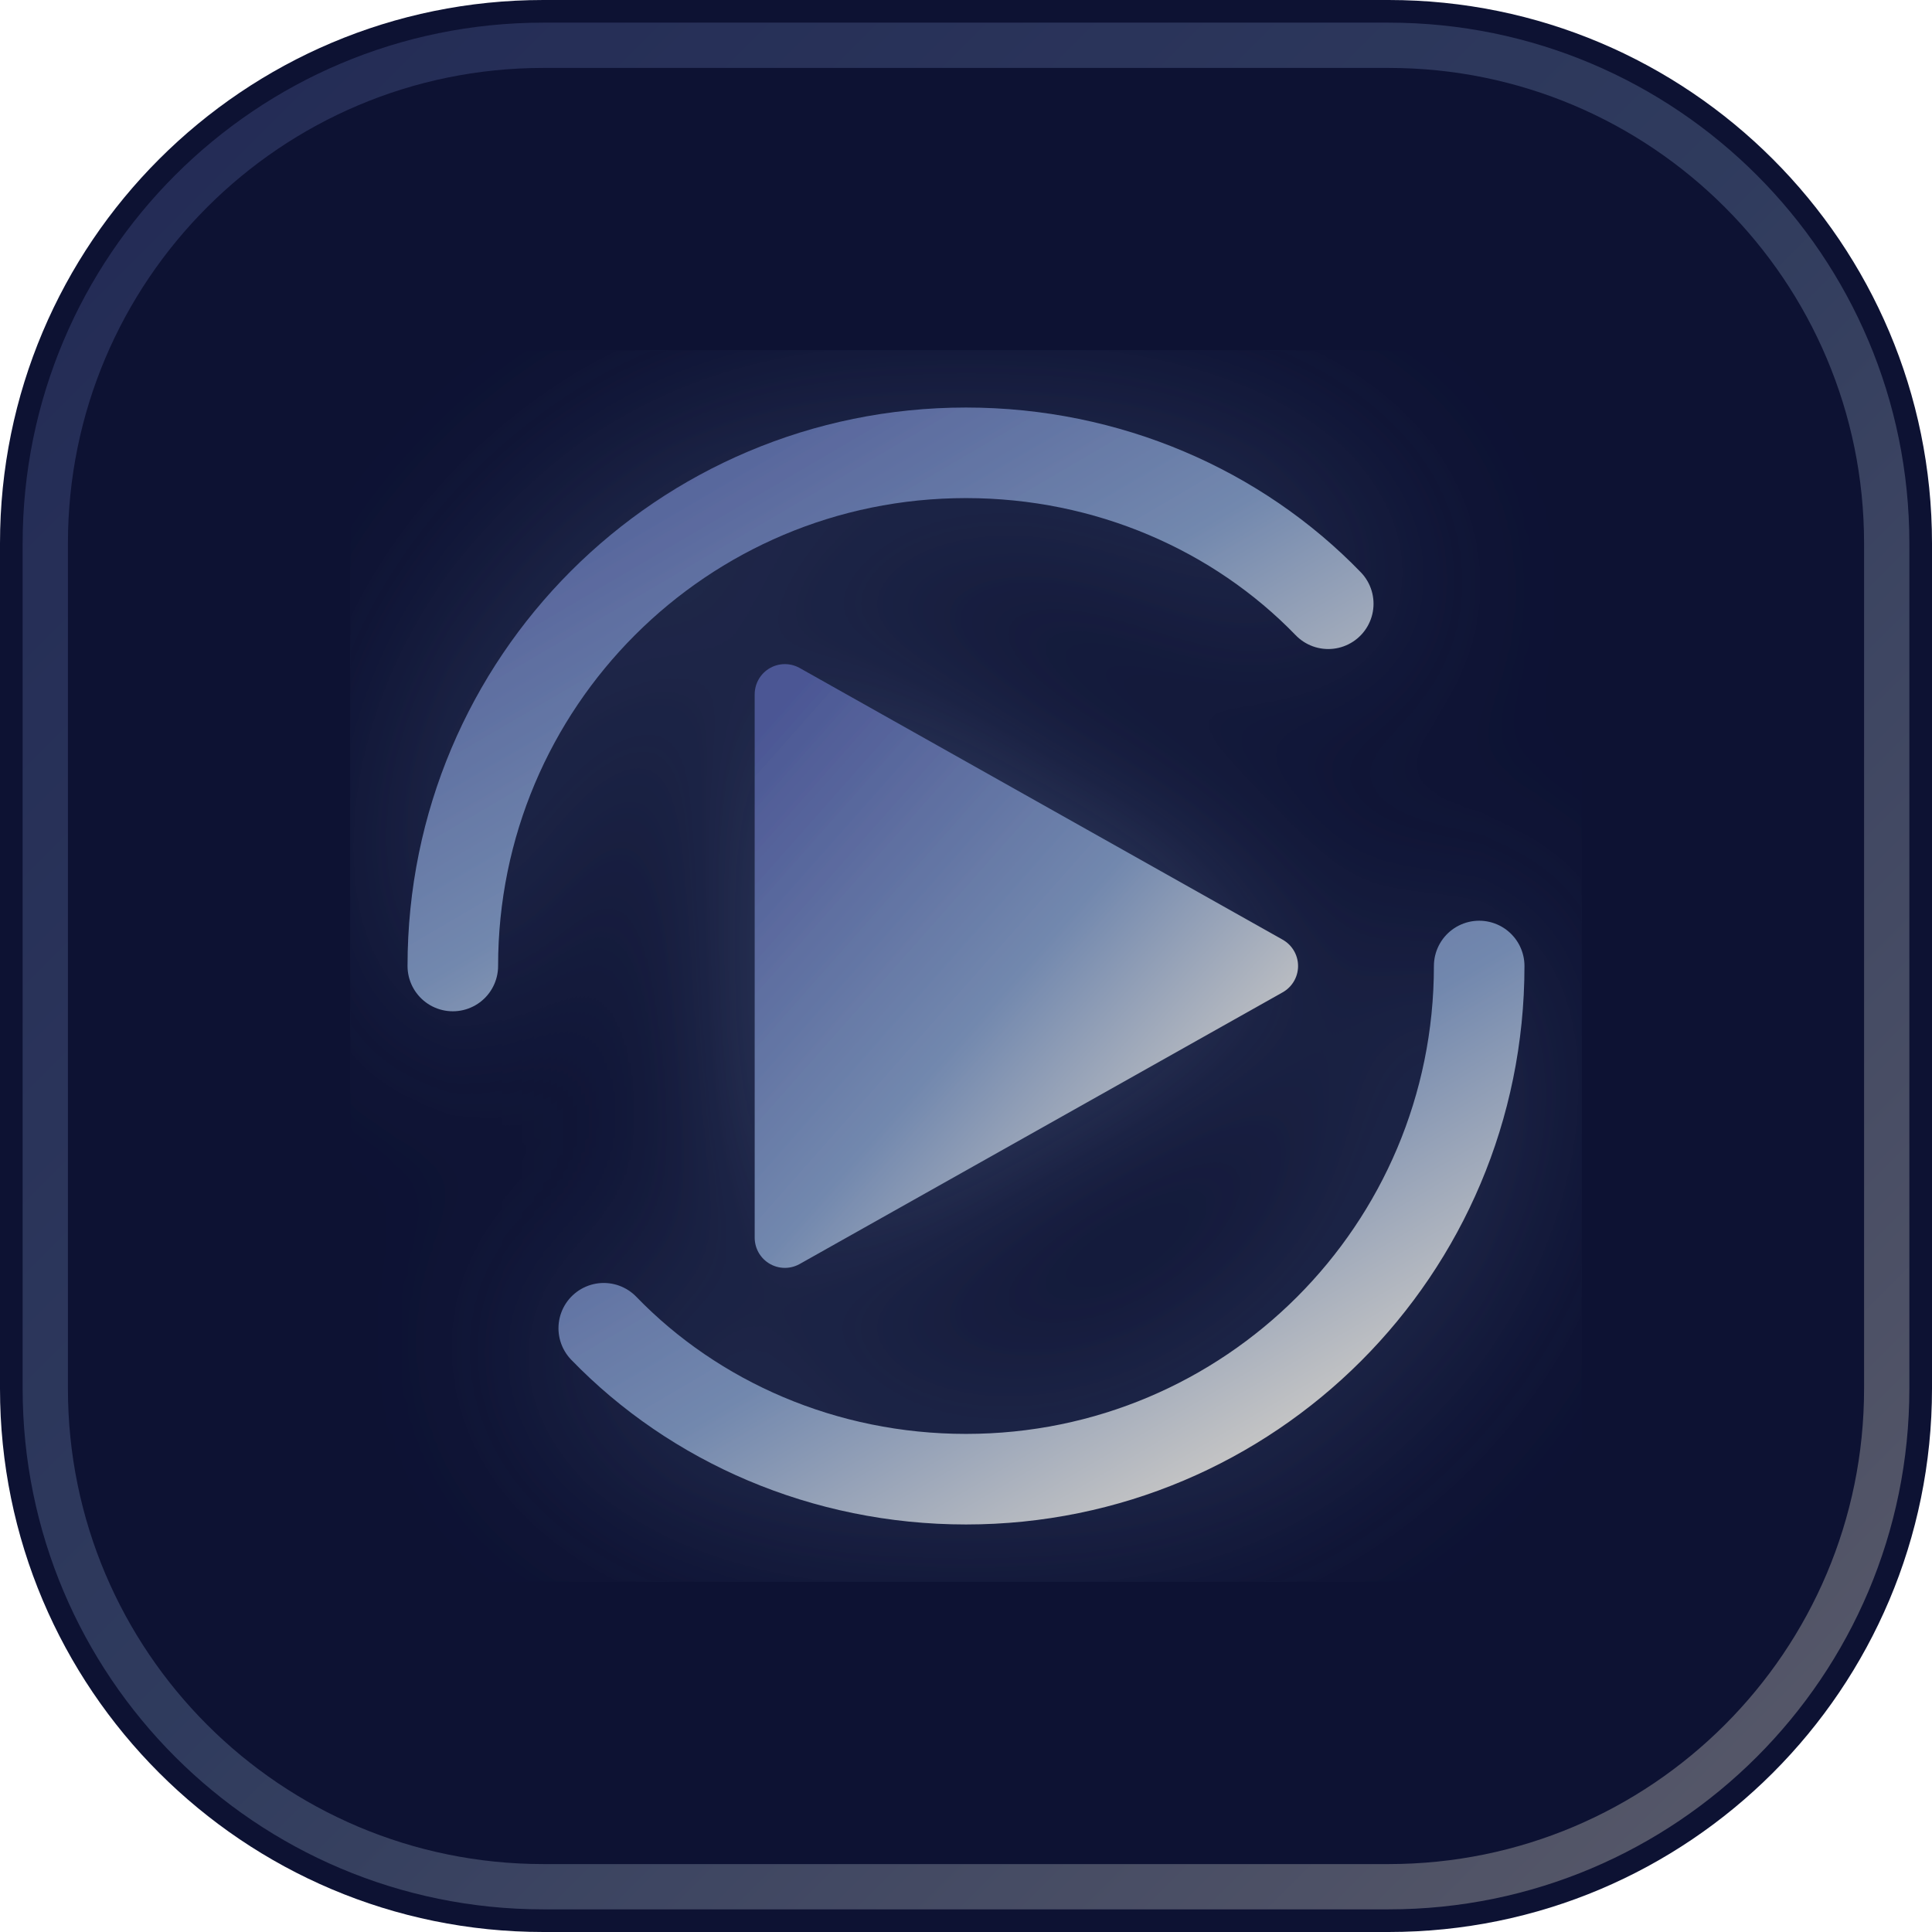
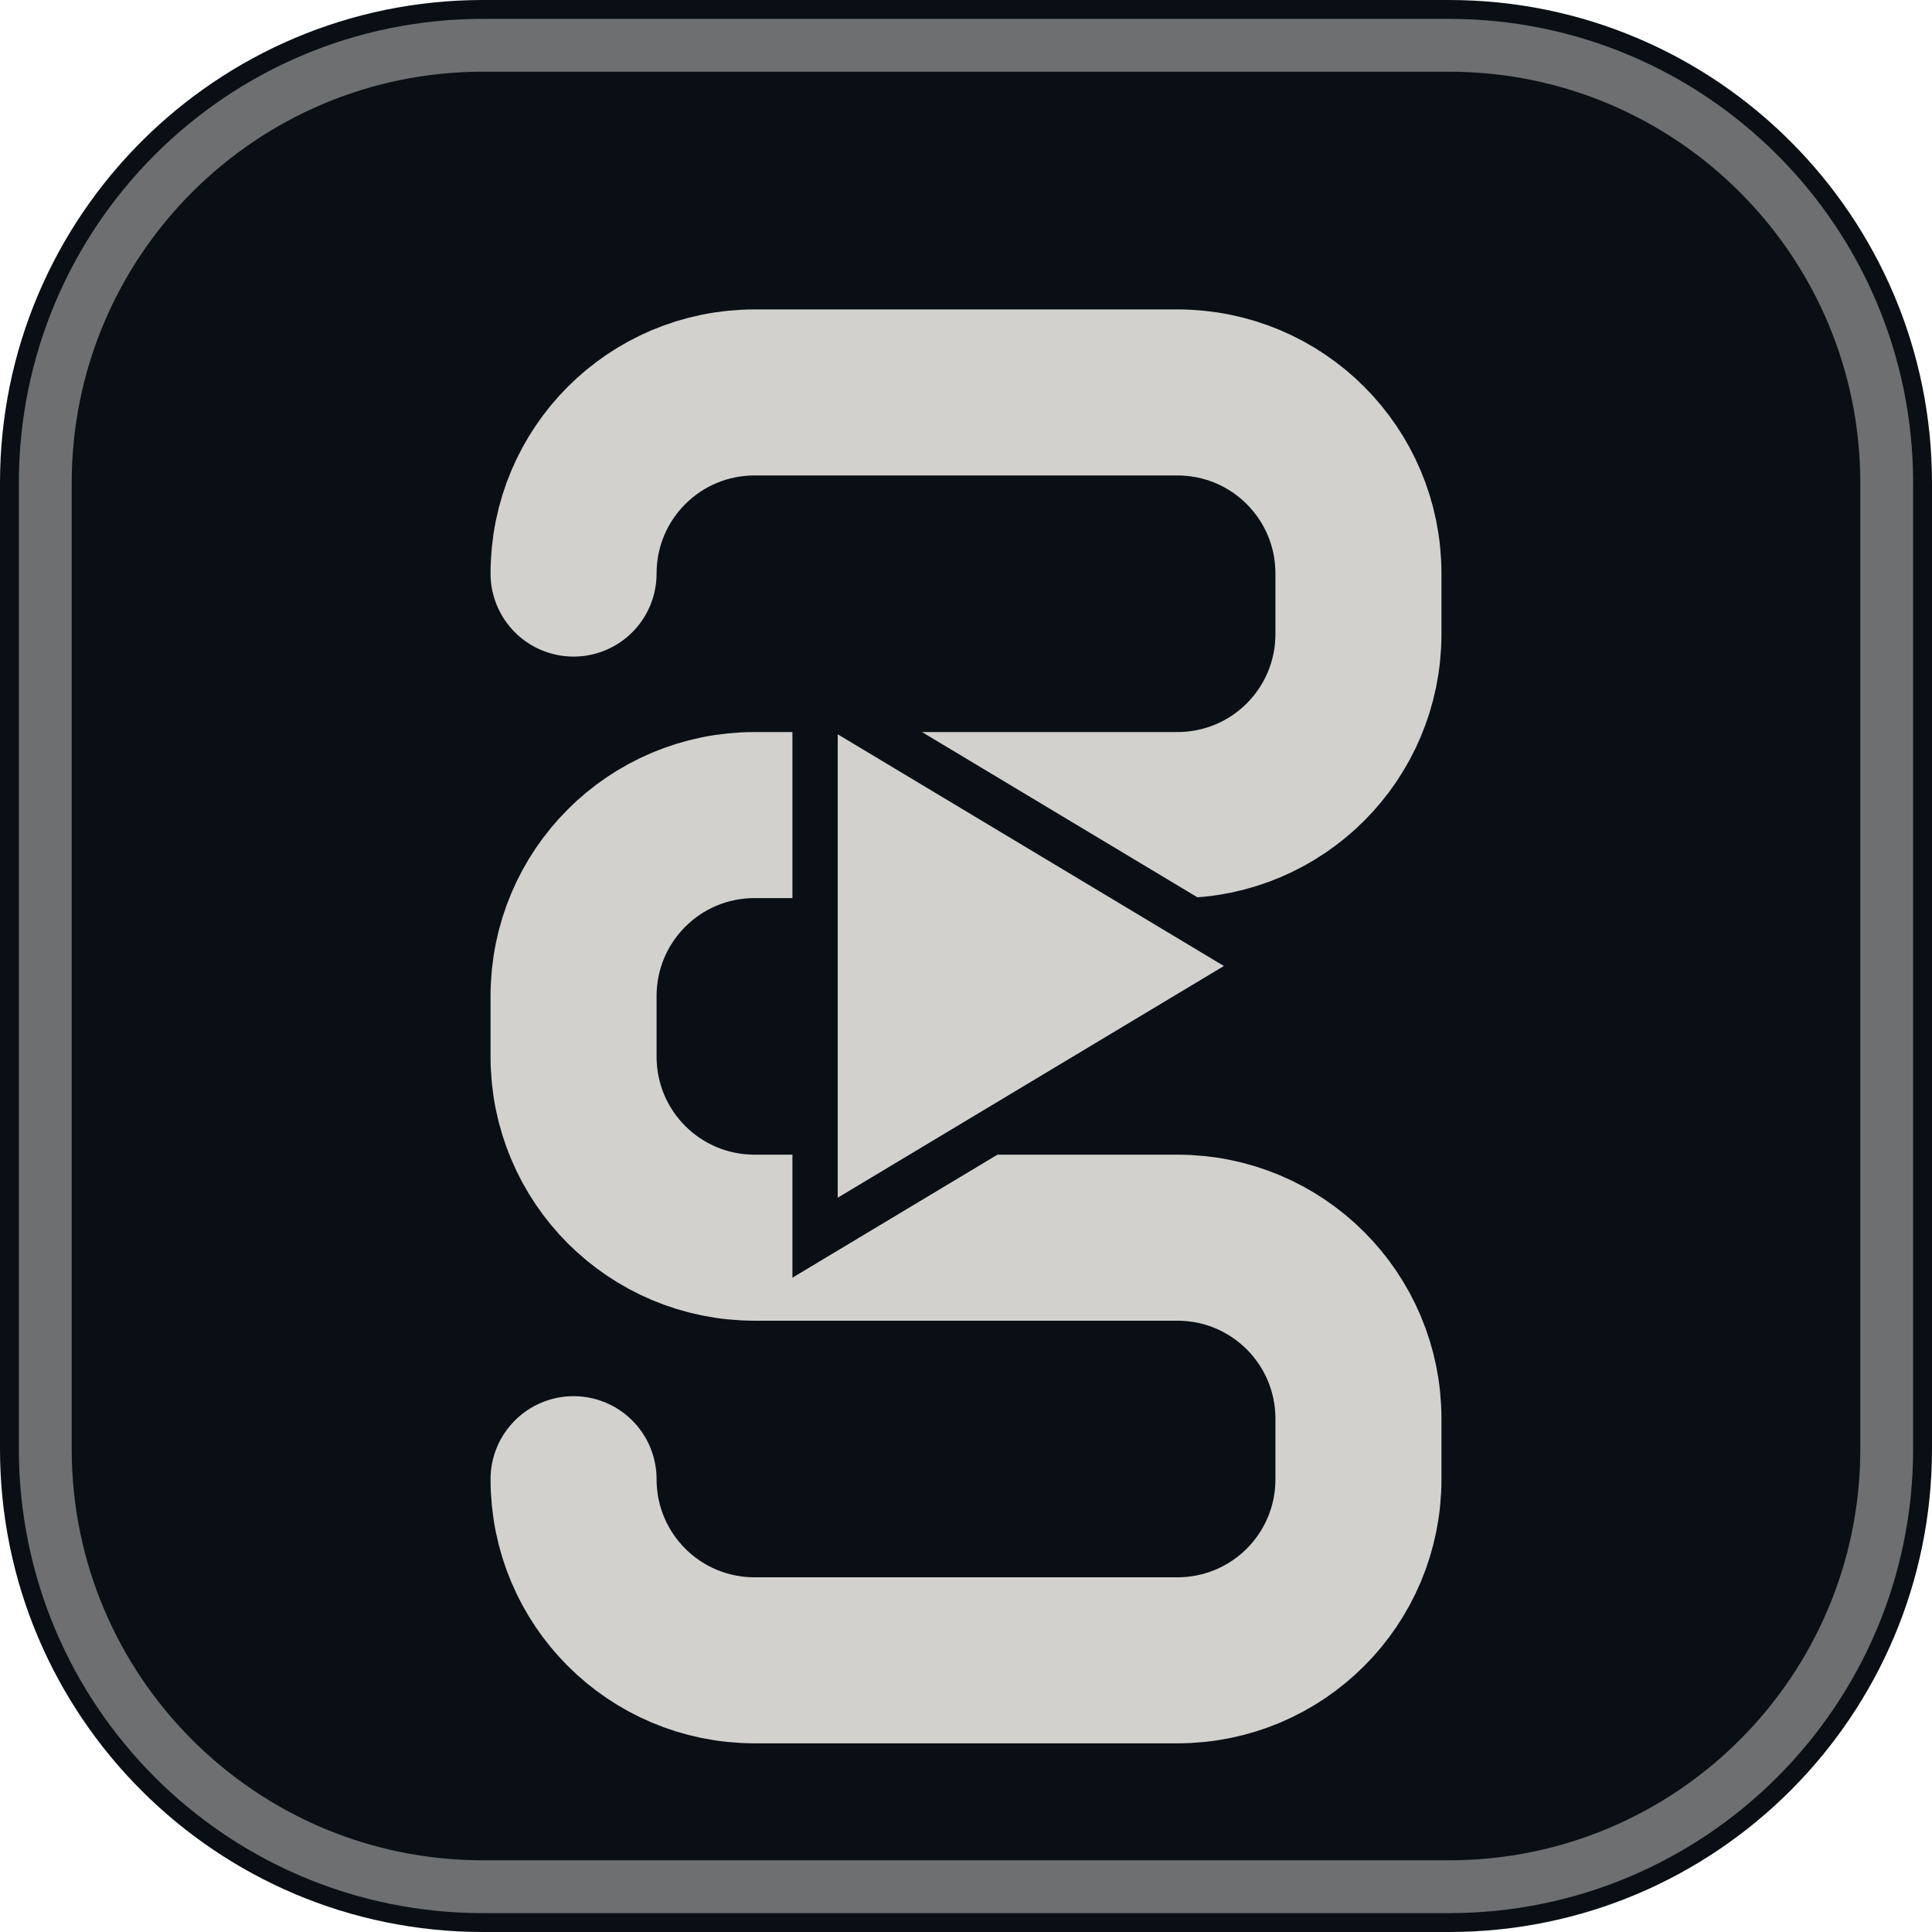
<svg xmlns="http://www.w3.org/2000/svg" viewBox="0 0 64 64" fill="none">
-   <defs>
-     <linearGradient id="csGrad" x1="0" y1="0" x2="1" y2="1">
-       <stop offset="0%" stop-color="#4B5694" />
-       <stop offset="50%" stop-color="#7288AE" />
-       <stop offset="100%" stop-color="#EAE0CF" />
-     </linearGradient>
-     <filter id="glow">
-       <feDropShadow dx="0" dy="0" stdDeviation="3.5" flood-color="#7288AE" flood-opacity="0.45" />
-     </filter>
-   </defs>
-   <rect width="64" height="64" rx="18" fill="#0d1233" />
-   <rect x="1.5" y="1.5" width="61" height="61" rx="16.5" stroke="url(#csGrad)" stroke-width="1.5" opacity="0.35" />
-   <g filter="url(#glow)">
-     <path d="M15 32c0-9.4 7.6-17 17-17 4.7 0 9 1.9 12 5" stroke="url(#csGrad)" stroke-width="3" stroke-linecap="round" fill="none" />
-     <path d="M49 32c0 9.4-7.6 17-17 17-4.7 0-9-1.9-12-5" stroke="url(#csGrad)" stroke-width="3" stroke-linecap="round" fill="none" />
-     <polygon points="26,23 42,32 26,41" fill="url(#csGrad)" stroke="url(#csGrad)" stroke-width="2" stroke-linejoin="round" />
-   </g>
+   <rect width="64" height="64" rx="16" fill="#090F15" />
+   <rect x="1.5" y="1.5" width="61" height="61" rx="14.5" stroke="#D3D1CE" stroke-width="1.75" stroke-opacity="0.5" />
+   <path d="M19 19C19 15.68 21.68 13 25 13H39C42.32 13 45 15.68 45 19V21C45 24.32 42.32 27 39 27H25C21.68 27 19 29.68 19 33V35C19 38.32 21.68 41 25 41H39C42.32 41 45 43.68 45 47V49C45 52.32 42.32 55 39 55H25C21.68 55 19 52.32 19 49" stroke="#D3D1CE" stroke-width="5.5" stroke-linecap="round" stroke-linejoin="round" />
+   <polygon points="27,23 42,32 27,41" fill="#D3D1CE" stroke="#090F15" stroke-width="1.5" />
</svg>
